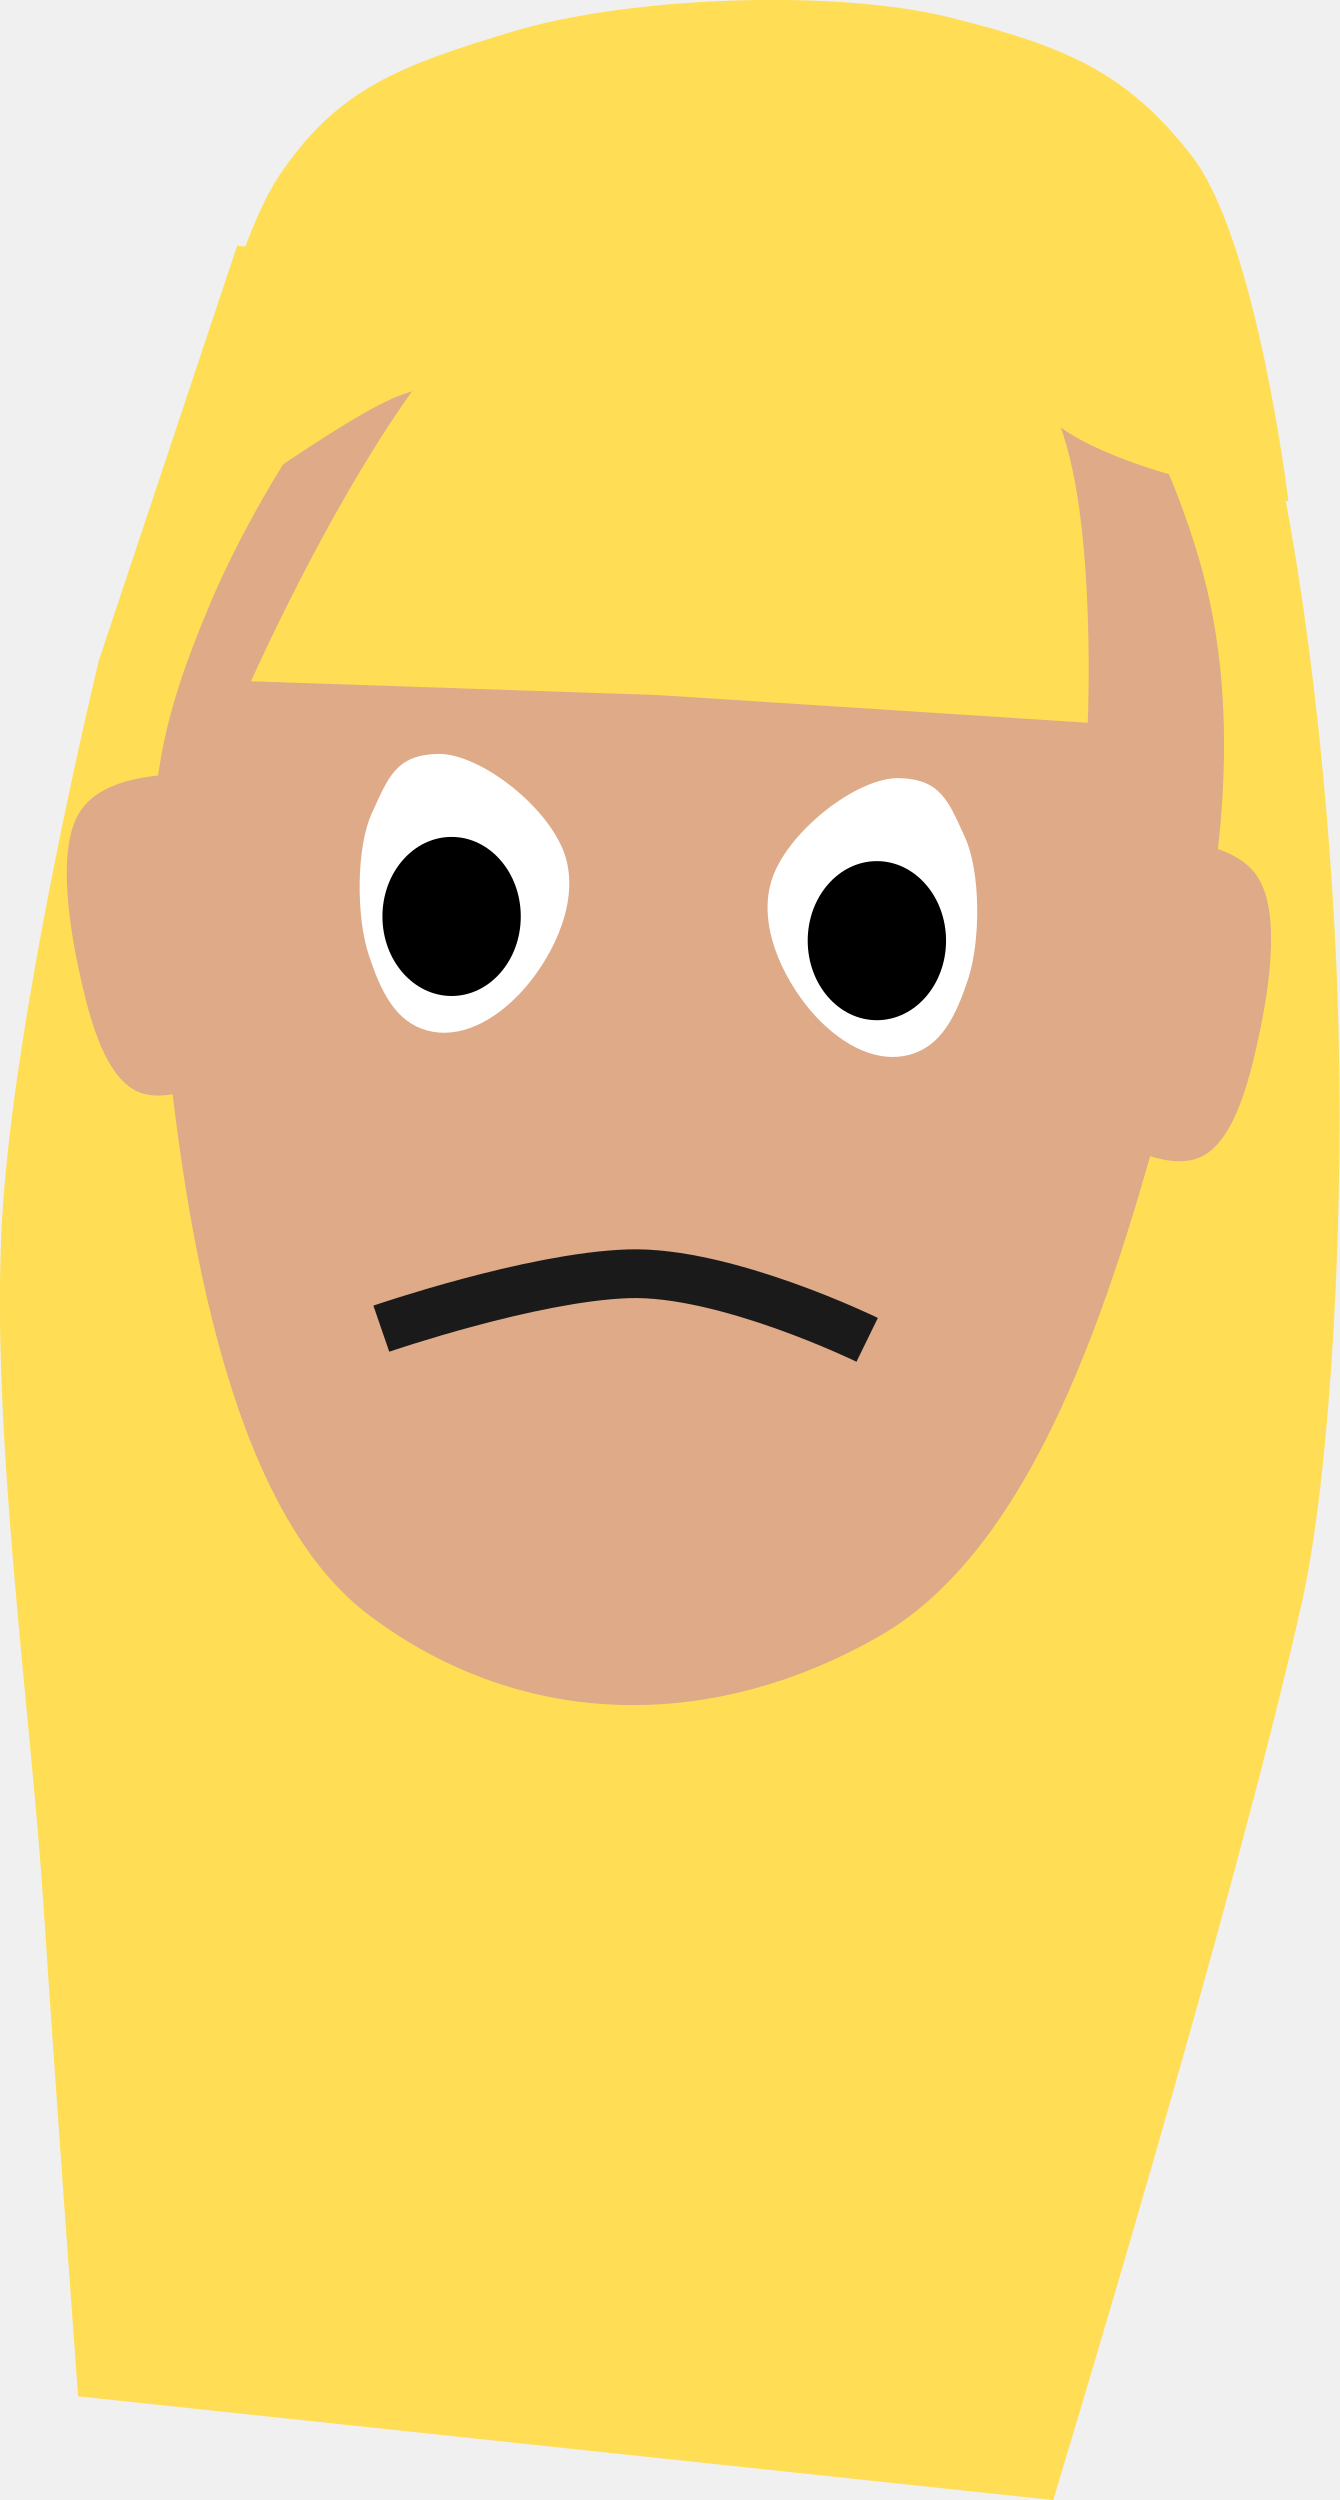
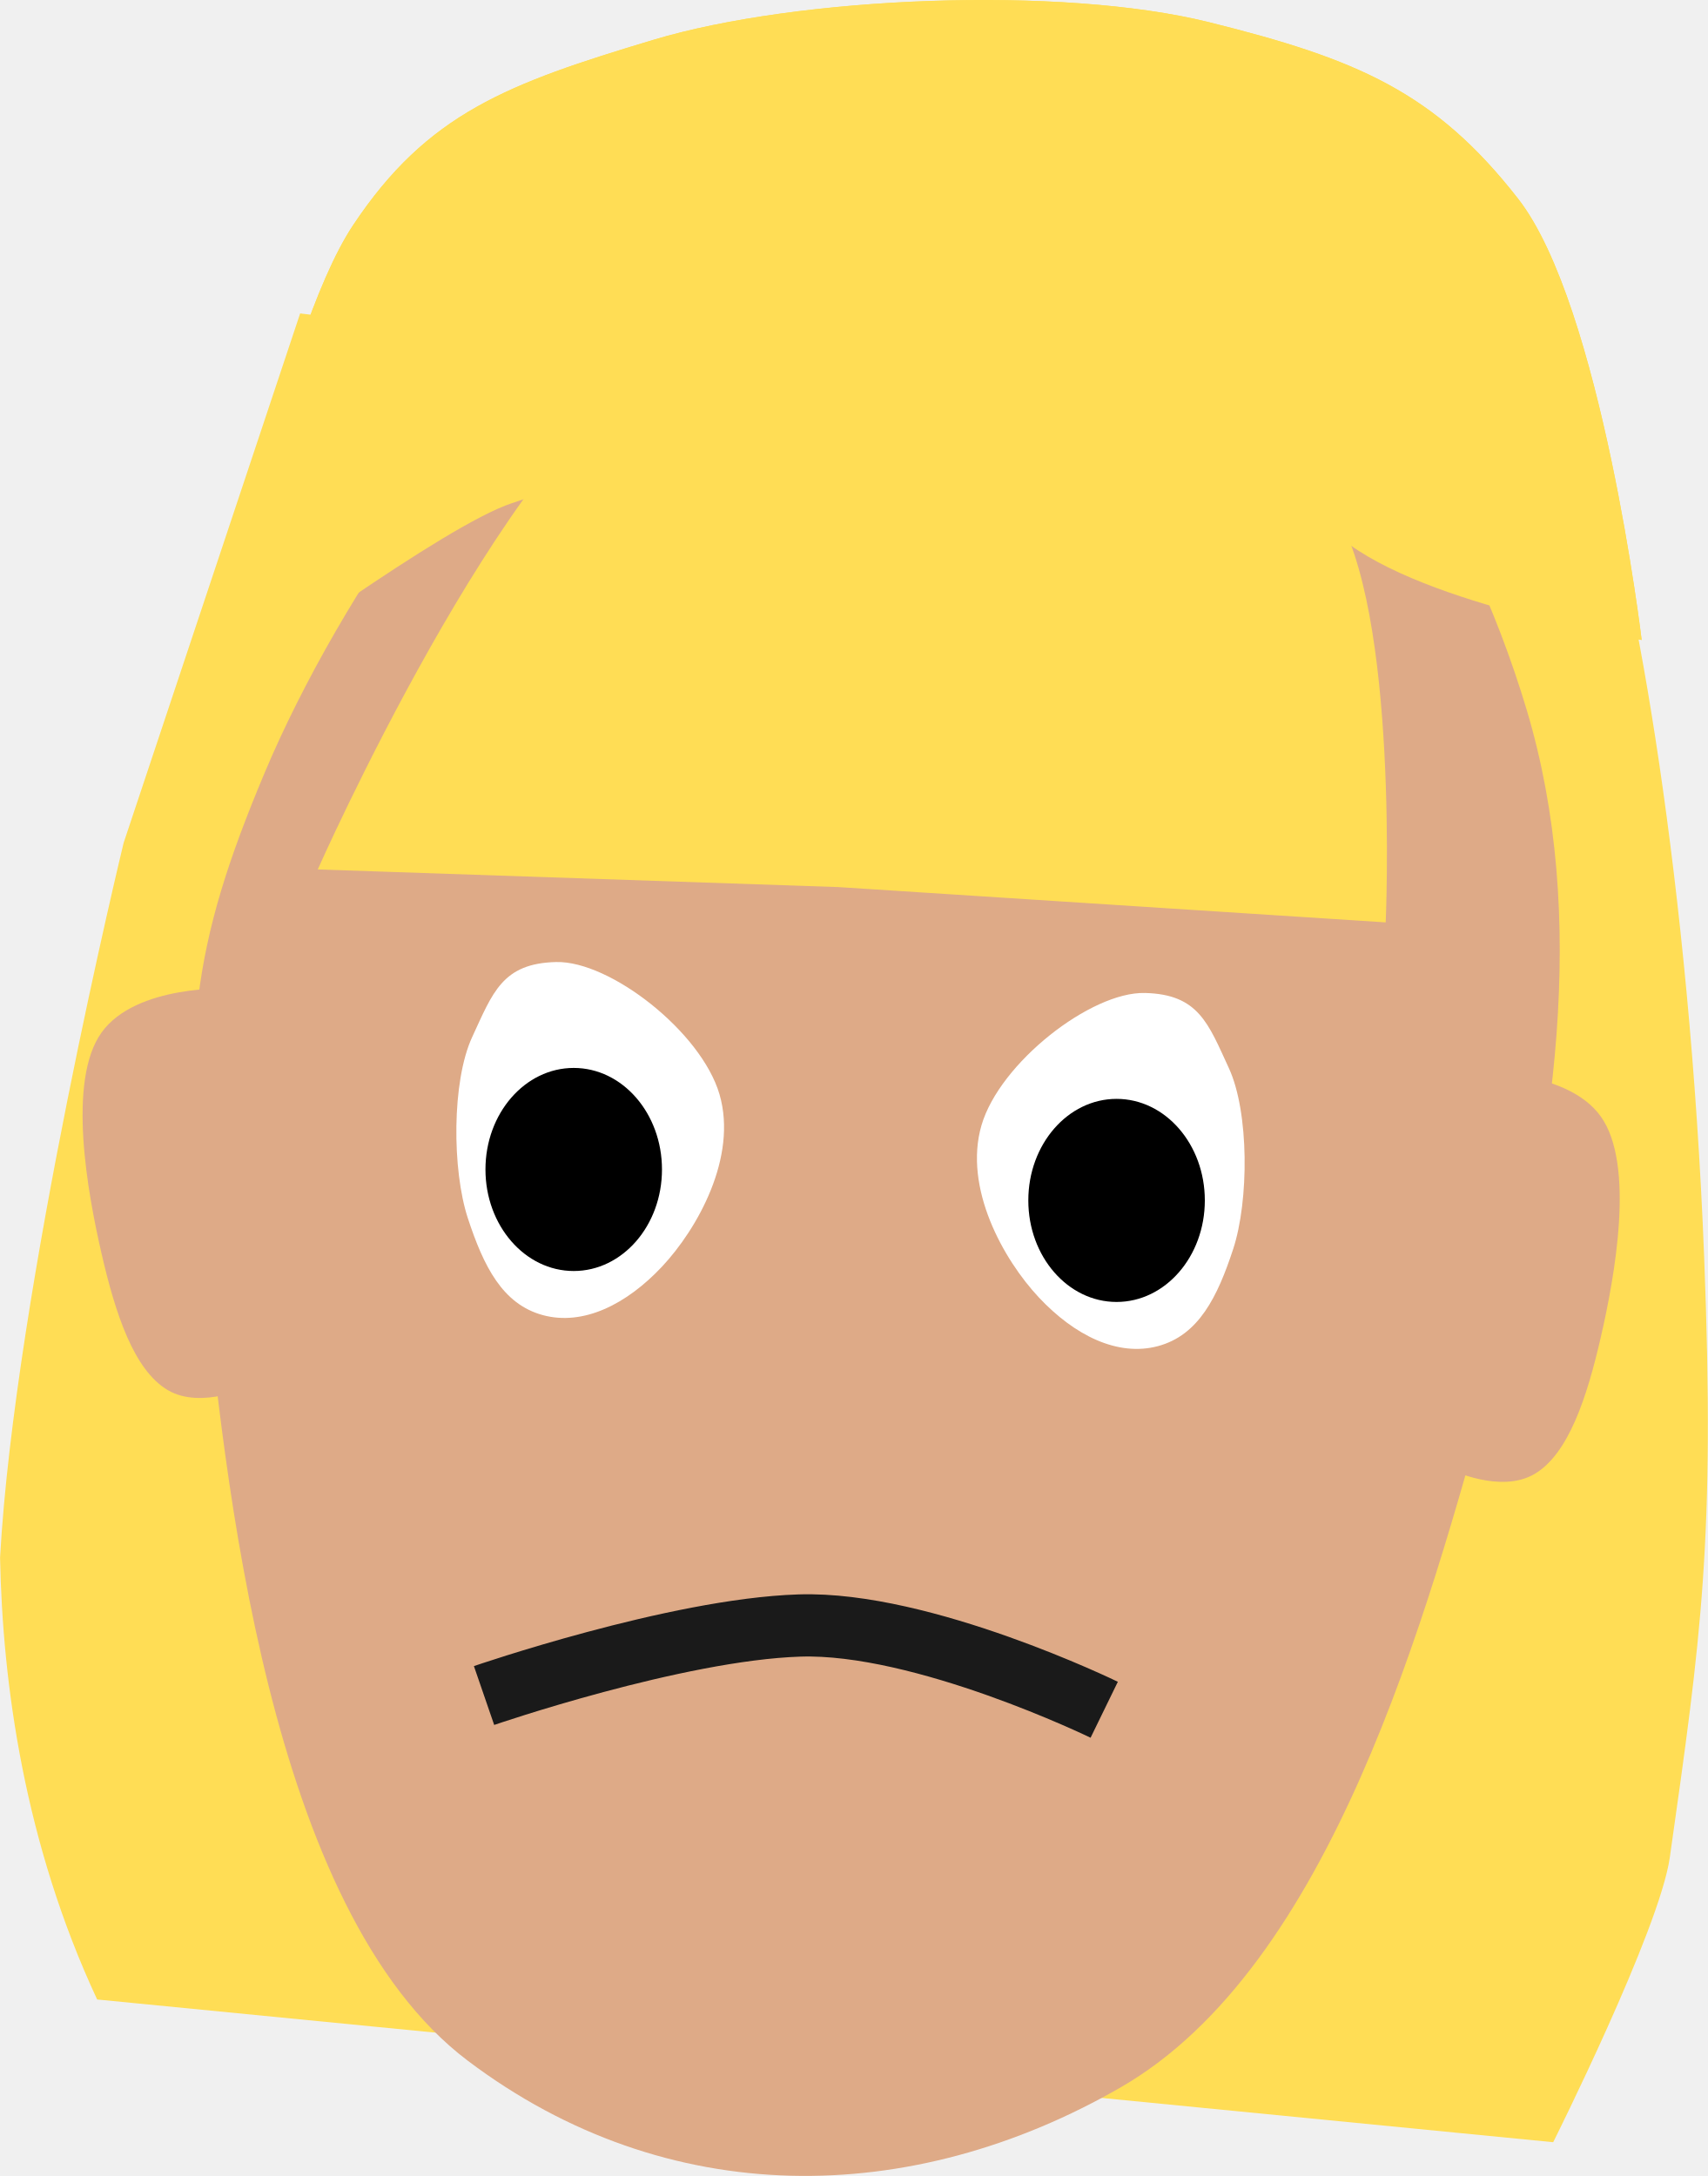
- <svg xmlns="http://www.w3.org/2000/svg" width="14.529mm" height="27.115mm" viewBox="0 0 14.529 27.115" version="1.1" id="svg674">
+ <svg xmlns="http://www.w3.org/2000/svg" width="14.511mm" height="18.494mm" viewBox="0 0 14.511 18.494" version="1.1" id="svg674">
  <defs id="defs671" />
-   <g id="layer1" transform="translate(93.08265,-83.72602)">
-     <g id="g4002" transform="matrix(1.21,0,0,1.21,-62.23371,-20.34032)" style="stroke-width:0.826">
-       <path style="fill:#ffdd55;fill-opacity:1;stroke:none;stroke-width:0.437" d="m -23.369,88.207 -1.24,3.719 c 0,0 -0.764,3.15 -0.868,5.021 -0.104,1.871 0.257,4.38 0.372,6.137 0.115,1.756 0.31,4.401 0.31,4.401 l 8.74,0.93 c 0,0 1.632,-5.358 2.232,-8.058 0.259,-1.17 0.39,-3.535 0.314,-5.519 -0.101,-2.598 -0.491,-4.81 -0.747,-5.514 z" id="path3980" />
-       <path style="fill:#deaa87;fill-opacity:1;stroke:none;stroke-width:0.437" d="m -20.766,87.835 c -1.184,0.639 -2.332,2.362 -2.851,3.595 -0.519,1.233 -0.584,1.854 -0.434,3.409 0.15,1.556 0.459,4.584 1.86,5.641 1.401,1.057 3.116,1.035 4.587,0.186 1.471,-0.849 2.148,-3.301 2.603,-4.959 0.455,-1.658 0.677,-3.27 0.248,-4.711 -0.429,-1.441 -1.359,-2.936 -2.541,-3.471 -1.182,-0.535 -2.287,-0.329 -3.471,0.31 z" id="path3982" />
-       <path style="fill:#ffdd55;fill-opacity:1;stroke:none;stroke-width:0.437" d="m -23.245,92.112 3.657,0.124 3.843,0.248 c 0,0 0.099,-2.211 -0.372,-2.913 -0.471,-0.702 -1.043,-0.848 -1.86,-1.054 -0.816,-0.206 -1.867,-0.512 -2.913,0.062 -1.046,0.574 -2.355,3.533 -2.355,3.533 z" id="path3984" />
-       <path style="fill:#ffdd55;fill-opacity:1;stroke:none;stroke-width:0.437" d="m -23.989,90.872 c 0,0 0.468,-2.497 0.992,-3.285 0.524,-0.788 1.089,-0.995 2.108,-1.302 1.019,-0.307 2.869,-0.382 3.905,-0.124 1.036,0.258 1.584,0.488 2.17,1.24 0.586,0.751 0.868,3.099 0.868,3.099 0,0 -1.524,-0.236 -2.108,-0.713 -0.583,-0.477 -1.422,-0.697 -2.603,-0.837 -1.181,-0.14 -2.738,0.428 -3.223,0.589 -0.485,0.161 -1.843,1.178 -2.108,1.333 z" id="path3986" />
-       <path style="fill:#deaa87;fill-opacity:1;stroke:none;stroke-width:0.437" d="m -23.865,92.949 c 0,0 -0.657,-0.029 -0.899,0.31 -0.242,0.339 -0.097,1.125 0,1.55 0.097,0.425 0.227,0.82 0.465,0.961 0.238,0.141 0.589,-0.031 0.589,-0.031 z" id="path3988" />
-       <path style="fill:#deaa87;fill-opacity:1;stroke:none;stroke-width:0.437" d="m -15.133,93.538 c 0,0 0.657,-0.029 0.899,0.31 0.242,0.339 0.097,1.125 0,1.55 -0.097,0.425 -0.227,0.82 -0.465,0.961 -0.238,0.141 -0.589,-0.031 -0.589,-0.031 z" id="path3990" />
-       <path style="fill:#ffffff;fill-opacity:1;stroke:none;stroke-width:0.437" d="m -21.571,92.763 c -0.378,0.009 -0.445,0.215 -0.589,0.527 -0.144,0.312 -0.142,0.933 -0.031,1.271 0.111,0.338 0.243,0.605 0.527,0.682 0.284,0.076 0.589,-0.076 0.837,-0.341 0.248,-0.265 0.531,-0.769 0.403,-1.209 -0.128,-0.44 -0.769,-0.939 -1.147,-0.93 z" id="path3992" />
-       <path style="fill:#ffffff;fill-opacity:1;stroke:none;stroke-width:0.437" d="m -17.436,92.98 c 0.378,0.009 0.445,0.215 0.589,0.527 0.144,0.312 0.142,0.933 0.031,1.271 -0.111,0.338 -0.243,0.605 -0.527,0.682 -0.284,0.076 -0.589,-0.076 -0.837,-0.341 -0.248,-0.265 -0.531,-0.769 -0.403,-1.209 0.128,-0.44 0.769,-0.939 1.147,-0.93 z" id="path3994" />
-       <ellipse style="fill:#000000;fill-opacity:1;stroke:none;stroke-width:0.437" id="ellipse3996" cx="-21.447" cy="94.22" rx="0.62" ry="0.713" />
-       <ellipse style="fill:#000000;fill-opacity:1;stroke:none;stroke-width:0.437" id="ellipse3998" cx="-17.635" cy="94.437" rx="0.62" ry="0.713" />
-       <path style="fill:none;fill-opacity:1;stroke:#1a1a1a;stroke-width:0.437" d="m -22.077,97.915 c 0,0 1.346,-0.463 2.214,-0.492 0.868,-0.029 2.141,0.592 2.141,0.592" id="path4000" />
+   <g id="layer1" transform="translate(93.06029,-85.65459)">
+     <g id="g42914">
+       <g id="g42799" transform="translate(24.62826,-28.66558)">
+         <path style="fill:#ffdd55;fill-opacity:1;stroke:none;stroke-width:0.529" d="m -115.138,116.984 -1.5,4.5 c 0,0 -0.925,3.811 -1.05,6.075 0.021,1.075 0.208,2.432 0.825,3.755 l 12.373,1.213 c 0,0 0.903,-1.804 0.991,-2.42 0.266,-1.875 0.385,-2.699 0.292,-5.101 -0.122,-3.144 -0.595,-5.82 -0.904,-6.672 z" id="path42762" />
+         <path style="fill:#ffdd55;fill-opacity:1;stroke:none;stroke-width:0.529" d="m -115.888,120.209 c 0,0 0.566,-3.022 1.2,-3.975 0.634,-0.954 1.317,-1.204 2.55,-1.575 1.233,-0.371 3.472,-0.462 4.725,-0.15 1.254,0.312 1.916,0.591 2.625,1.5 0.709,0.909 1.05,3.75 1.05,3.75 0,0 -1.845,-0.286 -2.55,-0.863 -0.706,-0.577 -1.721,-0.844 -3.15,-1.013 -1.429,-0.169 -3.313,0.518 -3.9,0.713 -0.587,0.195 -2.23,1.425 -2.55,1.613 z" id="path42768" />
+       </g>
+       <path style="fill:#deaa87;fill-opacity:1;stroke:none;stroke-width:0.529" d="m -87.36,87.869 c -1.433,0.773 -2.822,2.859 -3.45,4.35 -0.628,1.492 -0.706,2.243 -0.525,4.125 0.181,1.882 0.555,5.546 2.25,6.825 1.695,1.279 3.77,1.252 5.55,0.225 1.78,-1.027 2.599,-3.994 3.15,-6 0.551,-2.007 0.82,-3.957 0.3,-5.7 -0.52,-1.743 -1.644,-3.553 -3.075,-4.2 -1.431,-0.647 -2.767,-0.398 -4.2,0.375 z" id="path3982" />
+       <path style="fill:#ffdd55;fill-opacity:1;stroke:none;stroke-width:0.529" d="m -90.36,93.044 4.425,0.15 4.65,0.3 c 0,0 0.12,-2.675 -0.45,-3.525 -0.57,-0.85 -1.262,-1.026 -2.25,-1.275 -0.988,-0.249 -2.259,-0.62 -3.525,0.075 -1.266,0.695 -2.85,4.275 -2.85,4.275 z" id="path3984" />
+       <path style="fill:#ffdd55;fill-opacity:1;stroke:none;stroke-width:0.529" d="m -91.26,91.544 c 0,0 0.566,-3.022 1.2,-3.975 0.634,-0.954 1.317,-1.204 2.55,-1.575 1.233,-0.371 3.472,-0.462 4.725,-0.15 1.254,0.312 1.916,0.591 2.625,1.5 0.709,0.909 1.05,3.75 1.05,3.75 0,0 -1.845,-0.286 -2.55,-0.863 -0.706,-0.577 -1.721,-0.844 -3.15,-1.013 -1.429,-0.169 -3.313,0.518 -3.9,0.713 -0.587,0.195 -2.23,1.425 -2.55,1.613 z" id="path3986" />
+       <path style="fill:#deaa87;fill-opacity:1;stroke:none;stroke-width:0.529" d="m -91.11,94.056 c 0,0 -0.795,-0.036 -1.088,0.375 -0.293,0.411 -0.118,1.361 0,1.875 0.118,0.514 0.275,0.993 0.563,1.163 0.288,0.17 0.713,-0.037 0.713,-0.037 z" id="path3988" />
+       <path style="fill:#deaa87;fill-opacity:1;stroke:none;stroke-width:0.529" d="m -80.545,94.769 c 0,0 0.795,-0.036 1.088,0.375 0.293,0.411 0.118,1.361 0,1.875 -0.118,0.514 -0.275,0.993 -0.563,1.163 -0.288,0.17 -0.713,-0.037 -0.713,-0.037 z" id="path3990" />
+       <path style="fill:#ffffff;fill-opacity:1;stroke:none;stroke-width:0.529" d="m -88.335,93.831 c -0.457,0.011 -0.538,0.26 -0.713,0.638 -0.174,0.377 -0.171,1.129 -0.037,1.538 0.134,0.409 0.294,0.732 0.638,0.825 0.344,0.093 0.712,-0.092 1.013,-0.413 0.3,-0.32 0.643,-0.93 0.488,-1.463 -0.155,-0.532 -0.931,-1.136 -1.388,-1.125 z" id="path3992" />
+       <path style="fill:#ffffff;fill-opacity:1;stroke:none;stroke-width:0.529" d="m -83.331,94.094 c 0.457,0.011 0.538,0.26 0.713,0.638 0.174,0.377 0.171,1.129 0.037,1.538 -0.134,0.409 -0.294,0.732 -0.638,0.825 -0.344,0.093 -0.712,-0.092 -1.013,-0.413 -0.3,-0.32 -0.643,-0.93 -0.488,-1.463 0.155,-0.532 0.931,-1.136 1.388,-1.125 z" id="path3994" />
+       <ellipse style="fill:#000000;fill-opacity:1;stroke:none;stroke-width:0.529" id="ellipse3996" cx="-88.185" cy="95.594" rx="0.75" ry="0.863" />
+       <ellipse style="fill:#000000;fill-opacity:1;stroke:none;stroke-width:0.529" id="ellipse3998" cx="-83.572" cy="95.857" rx="0.75" ry="0.863" />
+       <path style="fill:none;fill-opacity:1;stroke:#1a1a1a;stroke-width:0.529" d="m -88.947,100.065 c 0,0 1.629,-0.561 2.679,-0.595 1.05,-0.035 2.591,0.716 2.591,0.716" id="path4000" />
    </g>
  </g>
</svg>
